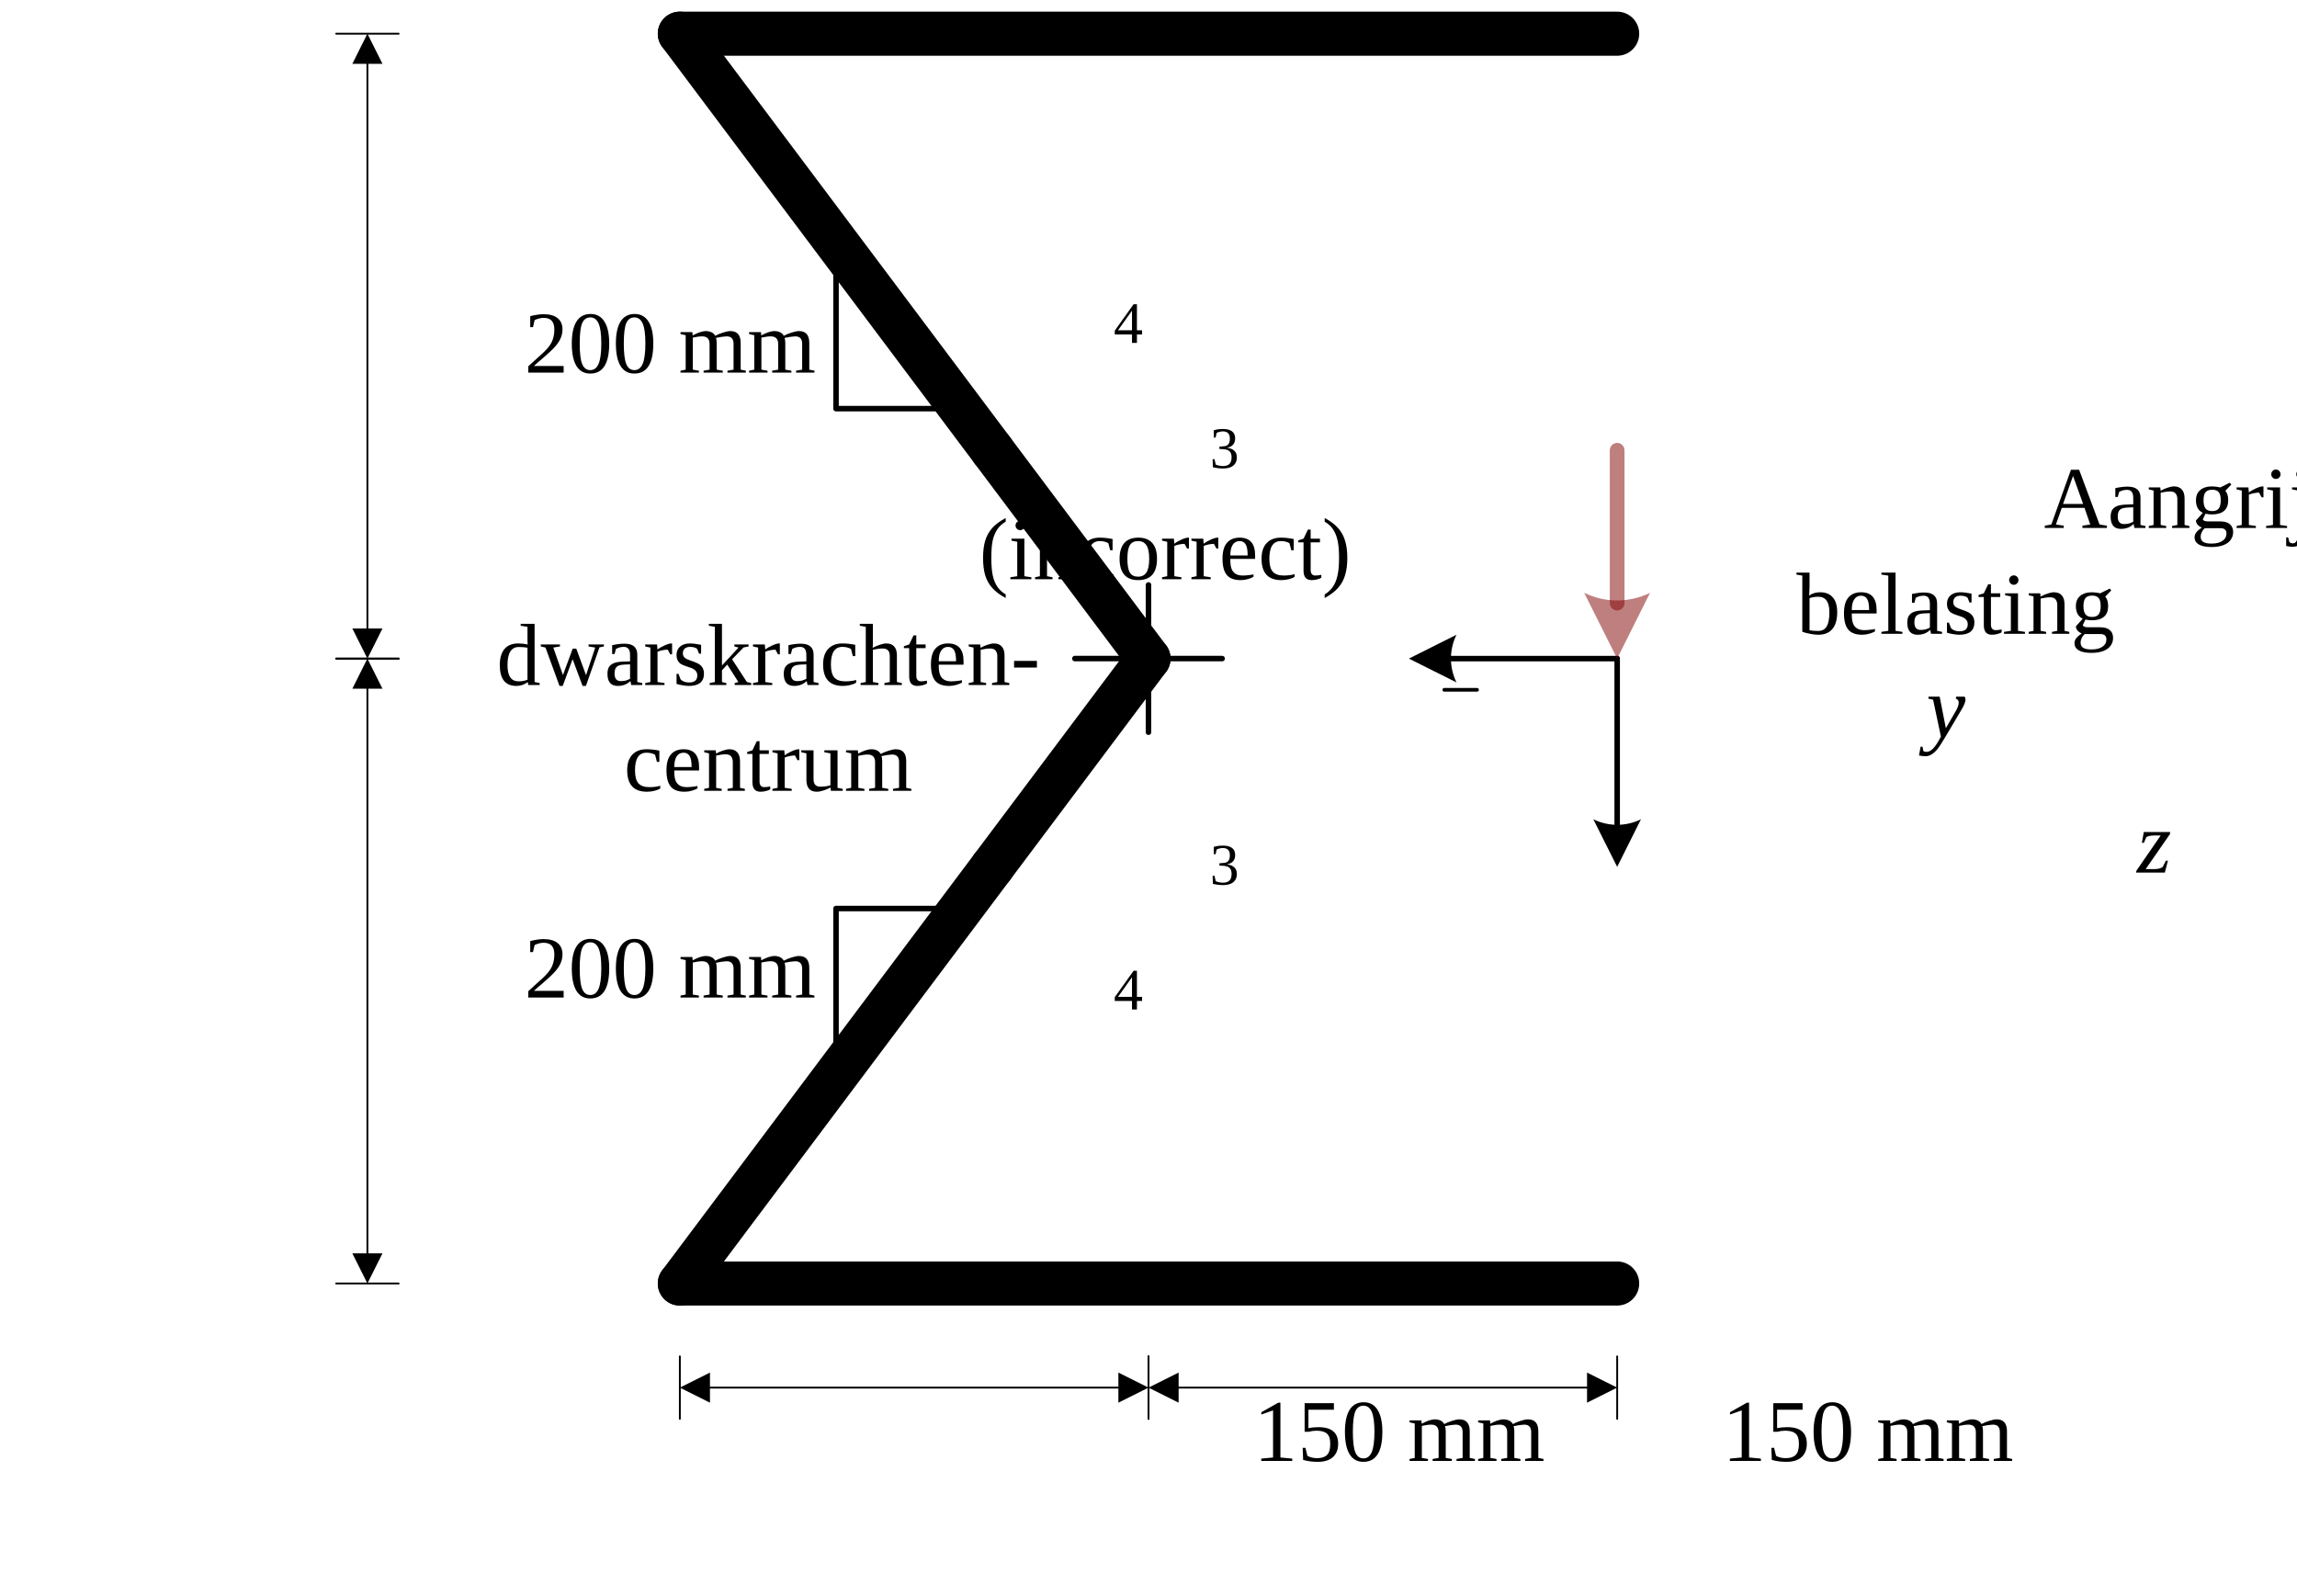
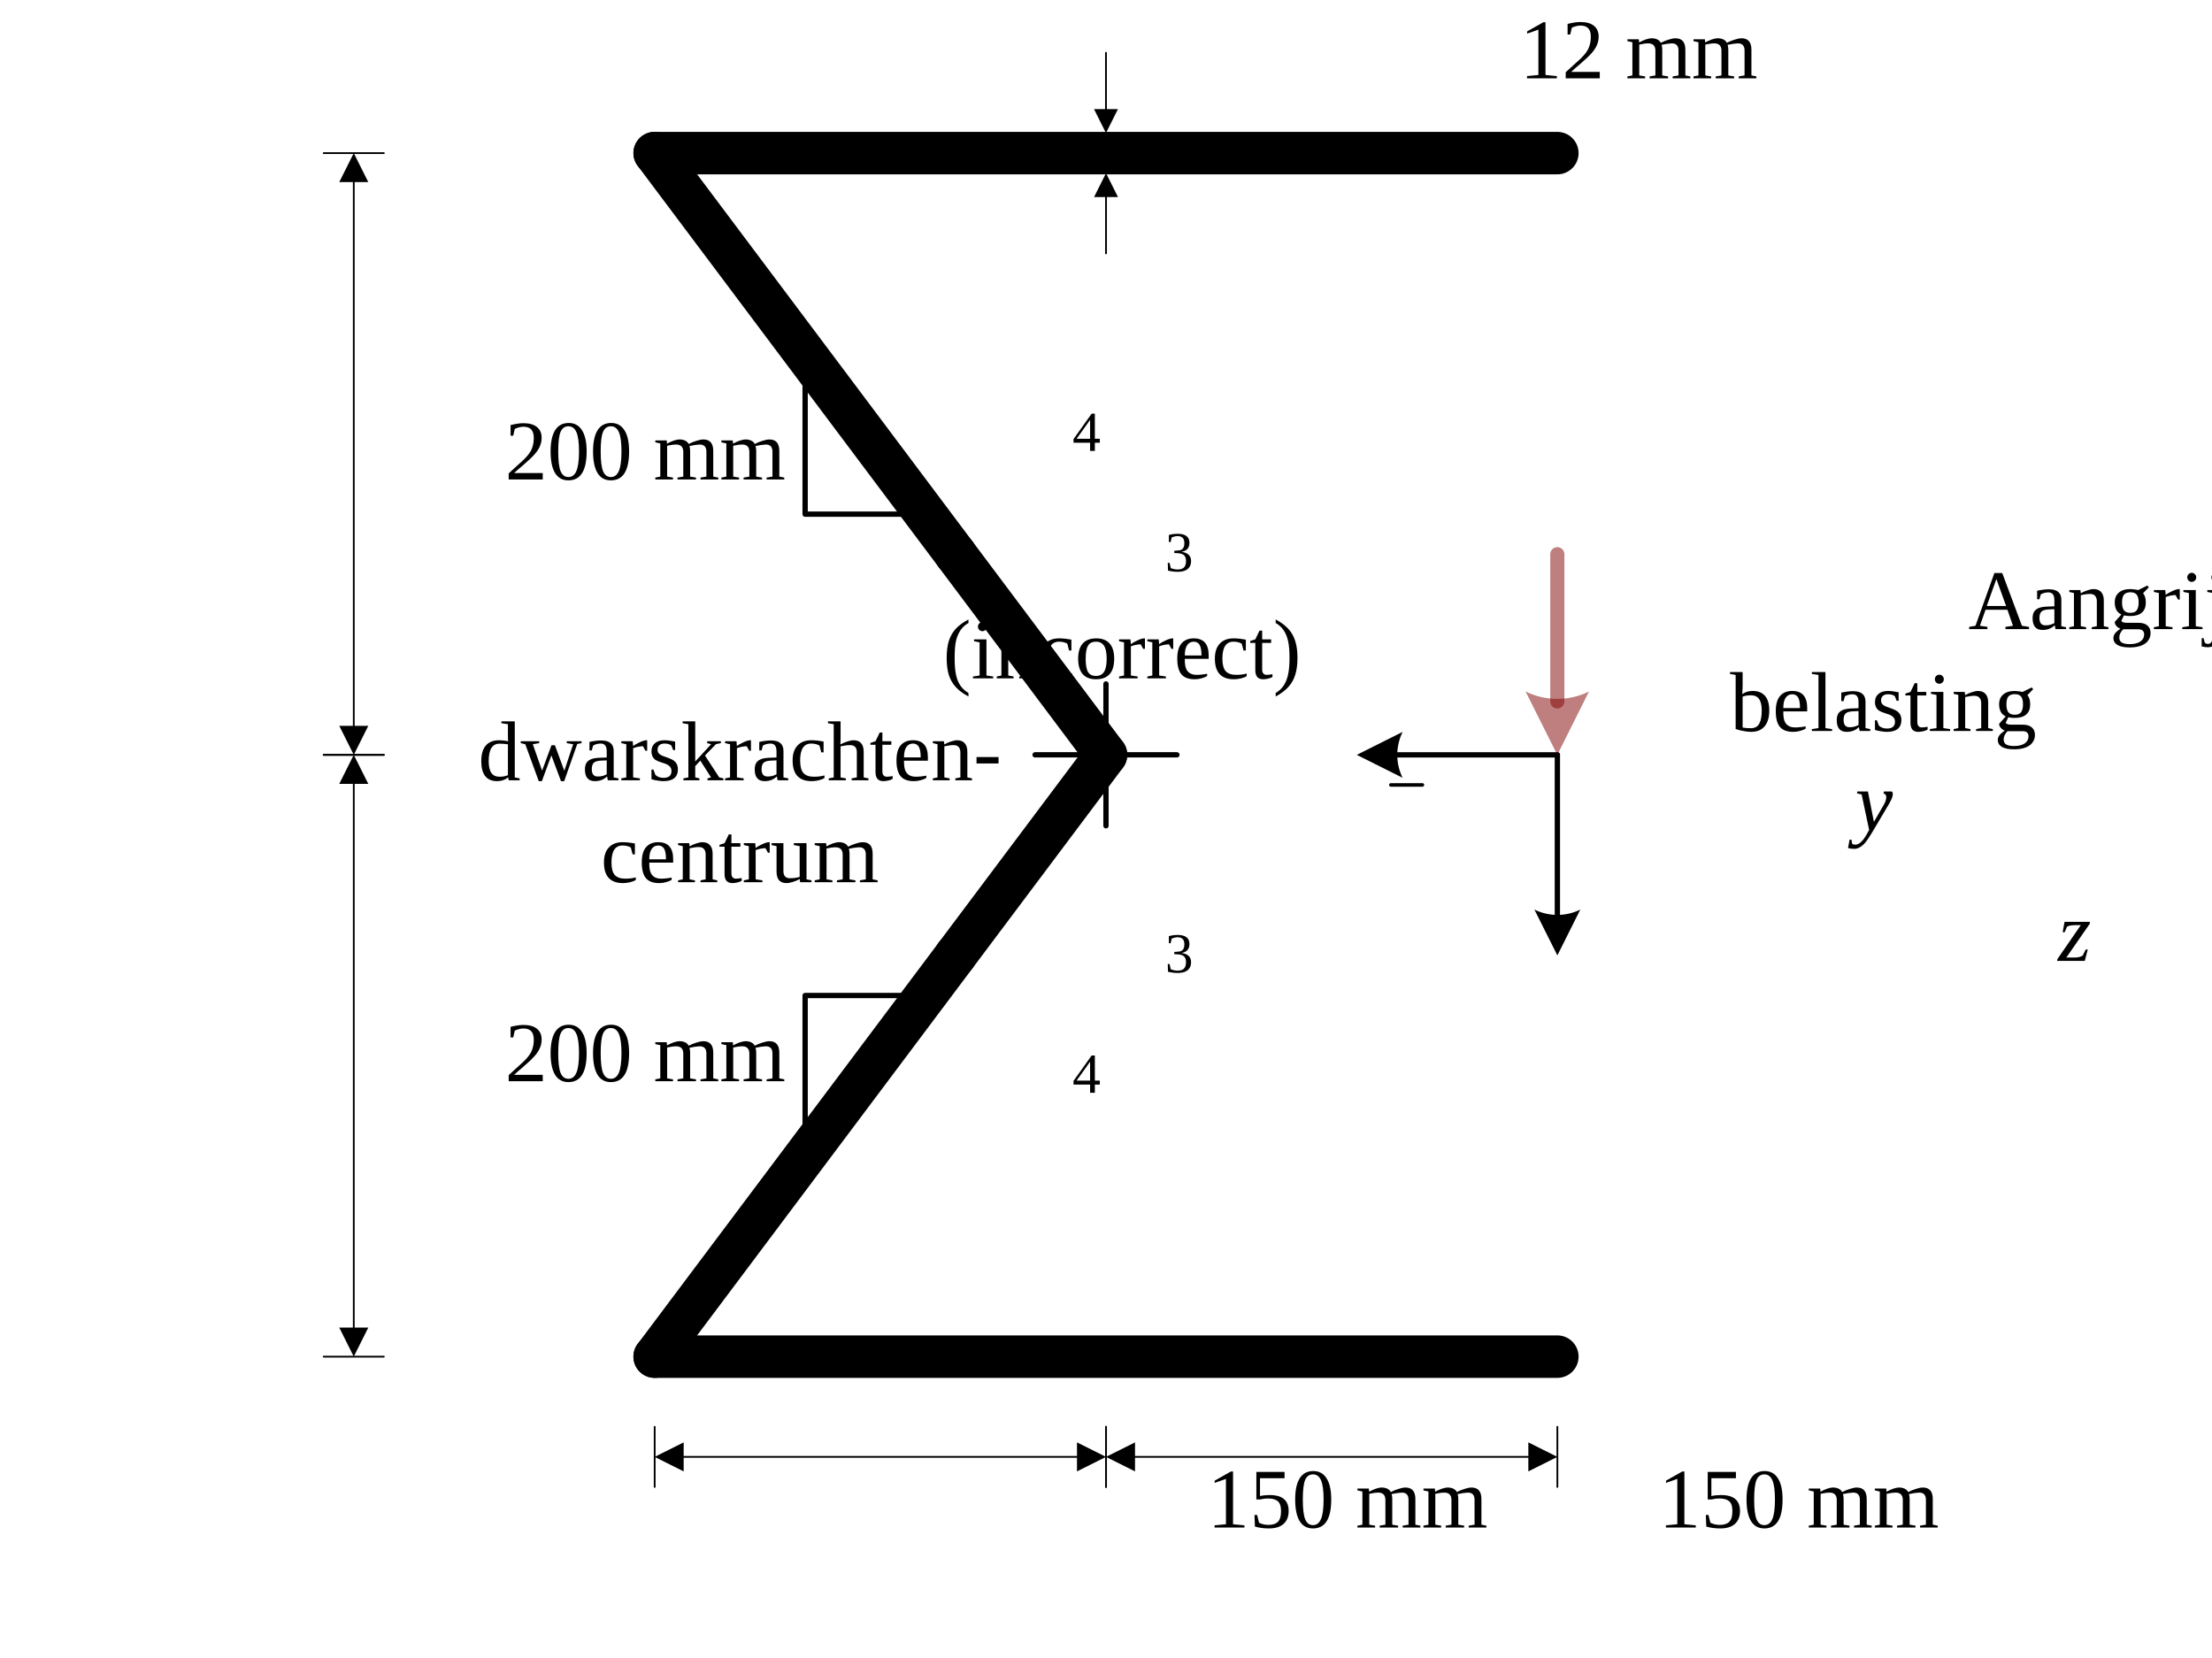
- <svg xmlns="http://www.w3.org/2000/svg" xmlns:ns1="http://schemas.microsoft.com/visio/2003/SVGExtensions/" xmlns:xlink="http://www.w3.org/1999/xlink" width="4.341in" height="3.016in" viewBox="0 0 312.561 217.182" xml:space="preserve" color-interpolation-filters="sRGB" class="st16">
+ <svg xmlns="http://www.w3.org/2000/svg" xmlns:ns1="http://schemas.microsoft.com/visio/2003/SVGExtensions/" xmlns:xlink="http://www.w3.org/1999/xlink" width="4.341in" height="3.253in" viewBox="0 0 312.561 234.233" xml:space="preserve" color-interpolation-filters="sRGB" class="st18">
  <ns1:documentProperties ns1:langID="1043" ns1:metric="true" ns1:viewMarkup="false" />
  <style type="text/css">
	
		.st1 {stroke:#000000;stroke-linecap:round;stroke-linejoin:round;stroke-width:0.75}
		.st2 {fill:none;stroke:none;stroke-linecap:round;stroke-linejoin:round;stroke-width:0.75}
		.st3 {fill:#000000;font-family:Times New Roman;font-size:1em}
		.st4 {font-size:1em}
		.st5 {stroke:#000000;stroke-linecap:round;stroke-linejoin:round;stroke-width:6}
		.st6 {stroke:#000000;stroke-linecap:round;stroke-linejoin:round;stroke-width:0.25}
		.st7 {marker-end:url(#mrkr4-50);marker-start:url(#mrkr4-48);stroke:#000000;stroke-linecap:round;stroke-linejoin:round;stroke-width:0.25}
		.st8 {fill:#000000;fill-opacity:1;stroke:#000000;stroke-opacity:1;stroke-width:0.122}
		.st9 {fill:#000000;font-family:Times New Roman;font-size:0.667em}
		.st10 {marker-end:url(#mrkr5-135);stroke:#000000;stroke-linecap:round;stroke-linejoin:round;stroke-width:0.75}
		.st11 {fill:#000000;fill-opacity:1;stroke:#000000;stroke-opacity:1;stroke-width:0.229}
		.st12 {fill:#000000;font-family:Times New Roman;font-size:1em;font-style:italic}
		.st13 {stroke:#000000;stroke-linecap:round;stroke-linejoin:round;stroke-width:0.5}
		.st14 {marker-start:url(#mrkr5-159);stroke:#800000;stroke-linecap:round;stroke-linejoin:round;stroke-opacity:0.5;stroke-width:2}
		.st15 {fill:#800000;fill-opacity:0.5;stroke:#800000;stroke-opacity:0.5;stroke-width:0.442}
- 		.st16 {fill:none;fill-rule:evenodd;font-size:12px;overflow:visible;stroke-linecap:square;stroke-miterlimit:3}
+ 		.st16 {marker-start:url(#mrkr4-170);stroke:#000000;stroke-linecap:round;stroke-linejoin:round;stroke-width:0.25}
+ 		.st17 {fill:#000000;fill-opacity:1;stroke:#000000;stroke-opacity:1;stroke-width:0.148}
+ 		.st18 {fill:none;fill-rule:evenodd;font-size:12px;overflow:visible;stroke-linecap:square;stroke-miterlimit:3}
	
	</style>
  <defs id="Markers">
    <g id="lend4">
      <path d="M 2 1 L 0 0 L 2 -1 L 2 1 " style="stroke:none" />
    </g>
    <marker id="mrkr4-48" class="st8" ns1:arrowType="4" ns1:arrowSize="1" ns1:setback="14.96" refX="14.96" orient="auto" markerUnits="strokeWidth" overflow="visible">
      <use xlink:href="#lend4" transform="scale(8.2) " />
    </marker>
    <marker id="mrkr4-50" class="st8" ns1:arrowType="4" ns1:arrowSize="1" ns1:setback="16.4" refX="-16.4" orient="auto" markerUnits="strokeWidth" overflow="visible">
      <use xlink:href="#lend4" transform="scale(-8.2,-8.2) " />
    </marker>
    <g id="lend5">
      <path d="M 2 1 L 0 0 L 1.981 -0.993 C 1.672 -0.365 1.673 0.373 1.985 1 " style="stroke:none" />
    </g>
    <marker id="mrkr5-135" class="st11" ns1:arrowType="5" ns1:arrowSize="2" ns1:setback="7.63" refX="-7.63" orient="auto" markerUnits="strokeWidth" overflow="visible">
      <use xlink:href="#lend5" transform="scale(-4.36,-4.36) " />
    </marker>
    <marker id="mrkr5-159" class="st15" ns1:arrowType="5" ns1:arrowSize="2" ns1:setback="3.775" refX="3.775" orient="auto" markerUnits="strokeWidth" overflow="visible">
      <use xlink:href="#lend5" transform="scale(2.26) " />
    </marker>
+     <marker id="mrkr4-170" class="st17" ns1:arrowType="4" ns1:arrowSize="0" ns1:setback="12.08" refX="12.08" orient="auto" markerUnits="strokeWidth" overflow="visible">
+       <use xlink:href="#lend4" transform="scale(6.76) " />
+     </marker>
  </defs>
  <g ns1:mID="0" ns1:index="1" ns1:groupContext="foregroundPage">
    <ns1:pageProperties ns1:drawingScale="0.0393701" ns1:pageScale="0.0393701" ns1:drawingUnits="24" ns1:shadowOffsetX="8.50394" ns1:shadowOffsetY="-8.50394" />
    <g id="shape625-1" ns1:mID="625" ns1:groupContext="shape" transform="translate(156.281,-127.559)">
			</g>
-     <g id="shape626-2" ns1:mID="626" ns1:groupContext="shape" transform="translate(-60.9019,89.6233) rotate(-90)">
-       <path d="M0 217.18 L10.02 217.18" class="st1" />
+     <g id="shape626-2" ns1:mID="626" ns1:groupContext="shape" transform="translate(-77.9528,106.674) rotate(-90)">
+       <path d="M0 234.23 L10.02 234.23" class="st1" />
    </g>
    <g id="shape627-5" ns1:mID="627" ns1:groupContext="shape" transform="translate(156.281,-127.559)">
-       <path d="M0 217.18 L10.02 217.18" class="st1" />
+       <path d="M0 234.23 L10.02 234.23" class="st1" />
    </g>
    <g id="shape628-8" ns1:mID="628" ns1:groupContext="shape" transform="translate(146.259,-127.559)">
-       <path d="M0 217.18 L10.02 217.18" class="st1" />
+       <path d="M0 234.23 L10.02 234.23" class="st1" />
    </g>
    <g id="shape629-11" ns1:mID="629" ns1:groupContext="shape" transform="translate(58.4852,-121.89)">
      <ns1:textBlock ns1:margins="rect(4,4,4,4)" ns1:tabSpace="42.5197" />
-       <ns1:textRect cx="46.063" cy="211.513" width="92.13" height="11.339" />
-       <rect x="0" y="205.844" width="92.126" height="11.339" class="st2" />
-       <text x="20.75" y="200.71" class="st3" ns1:langID="1043">
+       <ns1:textRect cx="46.063" cy="228.564" width="92.13" height="11.339" />
+       <rect x="0" y="222.895" width="92.126" height="11.339" class="st2" />
+       <text x="20.75" y="217.76" class="st3" ns1:langID="1043">
        <ns1:paragraph ns1:horizAlign="1" />
        <ns1:tabList />(incorrect)<ns1:newlineChar />
        <tspan x="9.08" dy="1.2em" class="st4">dwarskrachten</tspan>-<tspan x="26.4" dy="1.2em" class="st4">centrum</tspan>
      </text>
    </g>
-     <g id="shape630-16" ns1:mID="630" ns1:groupContext="shape" transform="translate(-60.9019,99.6452) rotate(-90)">
-       <path d="M0 217.18 L10.02 217.18" class="st1" />
-     </g>
-     <g id="shape634-19" ns1:mID="634" ns1:groupContext="shape" transform="translate(220.06,391.845) rotate(180)">
-       <path d="M0 217.18 L127.56 217.18" class="st5" />
-     </g>
-     <g id="shape635-22" ns1:mID="635" ns1:groupContext="shape" transform="translate(266.247,-125.725) rotate(53.1301)">
-       <path d="M0 217.18 L70.87 217.18" class="st5" />
-     </g>
-     <g id="shape636-25" ns1:mID="636" ns1:groupContext="shape" transform="translate(308.767,248.279) rotate(126.87)">
-       <path d="M0 217.18 L70.87 217.18" class="st5" />
-     </g>
-     <g id="shape637-28" ns1:mID="637" ns1:groupContext="shape" transform="translate(330.026,219.933) rotate(126.87)">
-       <path d="M0 217.18 L35.43 217.18" class="st5" />
-     </g>
-     <g id="shape638-31" ns1:mID="638" ns1:groupContext="shape" transform="translate(308.767,-69.0326) rotate(53.1301)">
-       <path d="M0 217.18 L35.43 217.18" class="st5" />
-     </g>
-     <g id="group639-34" transform="translate(252.99,4.58394) rotate(90)" ns1:mID="639" ns1:groupContext="group">
+     <g id="shape630-16" ns1:mID="630" ns1:groupContext="shape" transform="translate(-77.9528,116.696) rotate(-90)">
+       <path d="M0 234.23 L10.02 234.23" class="st1" />
+     </g>
+     <g id="shape634-19" ns1:mID="634" ns1:groupContext="shape" transform="translate(220.06,425.947) rotate(180)">
+       <path d="M0 234.23 L127.56 234.23" class="st5" />
+     </g>
+     <g id="shape635-22" ns1:mID="635" ns1:groupContext="shape" transform="translate(279.888,-118.905) rotate(53.1301)">
+       <path d="M0 234.23 L70.87 234.23" class="st5" />
+     </g>
+     <g id="shape636-25" ns1:mID="636" ns1:groupContext="shape" transform="translate(322.407,275.561) rotate(126.87)">
+       <path d="M0 234.23 L70.87 234.23" class="st5" />
+     </g>
+     <g id="shape637-28" ns1:mID="637" ns1:groupContext="shape" transform="translate(343.667,247.214) rotate(126.87)">
+       <path d="M0 234.23 L35.43 234.23" class="st5" />
+     </g>
+     <g id="shape638-31" ns1:mID="638" ns1:groupContext="shape" transform="translate(322.407,-62.2122) rotate(53.1301)">
+       <path d="M0 234.23 L35.43 234.23" class="st5" />
+     </g>
+     <g id="group639-34" transform="translate(270.041,21.6349) rotate(90)" ns1:mID="639" ns1:groupContext="group">
      <g id="group640-35" transform="translate(0,-9.92126)" ns1:mID="640" ns1:groupContext="group">
-         <g id="shape641-36" ns1:mID="641" ns1:groupContext="shape" transform="translate(217.182,208.678) rotate(90)">
-           <path d="M0 217.18 L8.5 217.18" class="st6" />
-         </g>
-         <g id="shape642-39" ns1:mID="642" ns1:groupContext="shape" transform="translate(302.222,208.678) rotate(90)">
-           <path d="M0 217.18 L8.5 217.18" class="st6" />
+         <g id="shape641-36" ns1:mID="641" ns1:groupContext="shape" transform="translate(234.233,225.729) rotate(90)">
+           <path d="M0 234.23 L8.5 234.23" class="st6" />
+         </g>
+         <g id="shape642-39" ns1:mID="642" ns1:groupContext="shape" transform="translate(319.273,225.729) rotate(90)">
+           <path d="M0 234.23 L8.5 234.23" class="st6" />
        </g>
        <g id="shape643-42" ns1:mID="643" ns1:groupContext="shape" transform="translate(0,-4.25197)">
-           <path d="M3.74 217.18 L4.1 217.18 L80.94 217.18" class="st7" />
-         </g>
-       </g>
-       <g id="shape644-51" ns1:mID="644" ns1:groupContext="shape" transform="translate(-167.576,252.615) rotate(-90)">
-         <ns1:textBlock ns1:margins="rect(4,4,4,4)" ns1:tabSpace="42.5197" />
-         <ns1:textRect cx="24.803" cy="210.096" width="49.61" height="14.173" />
-         <rect x="0" y="203.009" width="49.606" height="14.173" class="st2" />
-         <text x="4.97" y="213.7" class="st3" ns1:langID="1043">
+           <path d="M3.74 234.23 L4.1 234.23 L80.94 234.23" class="st7" />
+         </g>
+       </g>
+       <g id="shape644-51" ns1:mID="644" ns1:groupContext="shape" transform="translate(-184.627,269.666) rotate(-90)">
+         <ns1:textBlock ns1:margins="rect(4,4,4,4)" ns1:tabSpace="42.5197" />
+         <ns1:textRect cx="24.803" cy="227.147" width="49.61" height="14.173" />
+         <rect x="0" y="220.06" width="49.606" height="14.173" class="st2" />
+         <text x="4.97" y="230.75" class="st3" ns1:langID="1043">
          <ns1:paragraph ns1:horizAlign="1" />
          <ns1:tabList />200 mm</text>
      </g>
    </g>
-     <g id="group645-54" transform="translate(373.463,184.584) rotate(90)" ns1:mID="645" ns1:groupContext="group">
-       <g id="group646-55" transform="translate(-208.678,217.182) rotate(-90)" ns1:mID="646" ns1:groupContext="group">
-         <g id="shape647-56" ns1:mID="647" ns1:groupContext="shape" transform="translate(217.182,208.678) rotate(90)">
-           <path d="M0 217.18 L8.5 217.18" class="st6" />
-         </g>
-         <g id="shape648-59" ns1:mID="648" ns1:groupContext="shape" transform="translate(280.962,208.678) rotate(90)">
-           <path d="M0 217.18 L8.5 217.18" class="st6" />
+     <g id="group645-54" transform="translate(390.514,201.635) rotate(90)" ns1:mID="645" ns1:groupContext="group">
+       <g id="group646-55" transform="translate(-225.729,234.233) rotate(-90)" ns1:mID="646" ns1:groupContext="group">
+         <g id="shape647-56" ns1:mID="647" ns1:groupContext="shape" transform="translate(234.233,225.729) rotate(90)">
+           <path d="M0 234.23 L8.5 234.23" class="st6" />
+         </g>
+         <g id="shape648-59" ns1:mID="648" ns1:groupContext="shape" transform="translate(298.013,225.729) rotate(90)">
+           <path d="M0 234.23 L8.5 234.23" class="st6" />
        </g>
        <g id="shape649-62" ns1:mID="649" ns1:groupContext="shape" transform="translate(0,-4.25197)">
-           <path d="M3.74 217.18 L4.1 217.18 L59.68 217.18" class="st7" />
-         </g>
-       </g>
-       <g id="shape650-69" ns1:mID="650" ns1:groupContext="shape" transform="translate(-200.175,217.182) rotate(-90)">
-         <ns1:textBlock ns1:margins="rect(4,4,4,4)" ns1:tabSpace="42.5197" />
-         <ns1:textRect cx="31.89" cy="210.804" width="63.78" height="12.756" />
-         <rect x="0" y="204.426" width="63.779" height="12.756" class="st2" />
-         <text x="12.06" y="214.4" class="st3" ns1:langID="1043">
+           <path d="M3.74 234.23 L4.1 234.23 L59.68 234.23" class="st7" />
+         </g>
+       </g>
+       <g id="shape650-69" ns1:mID="650" ns1:groupContext="shape" transform="translate(-217.225,234.233) rotate(-90)">
+         <ns1:textBlock ns1:margins="rect(4,4,4,4)" ns1:tabSpace="42.5197" />
+         <ns1:textRect cx="31.89" cy="227.855" width="63.78" height="12.756" />
+         <rect x="0" y="221.477" width="63.779" height="12.756" class="st2" />
+         <text x="12.06" y="231.46" class="st3" ns1:langID="1043">
          <ns1:paragraph ns1:horizAlign="1" />
          <ns1:tabList />150 mm</text>
      </g>
    </g>
-     <g id="group651-72" transform="translate(-86.4137,146.316) rotate(-90)" ns1:mID="651" ns1:groupContext="group">
-       <g id="shape652-73" ns1:mID="652" ns1:groupContext="shape" transform="translate(237.025,203.009) rotate(90)">
-         <ns1:textBlock ns1:margins="rect(4,4,4,4)" ns1:tabSpace="42.5197" />
-         <ns1:textRect cx="5.669" cy="208.678" width="11.34" height="17.008" />
-         <rect x="0" y="200.175" width="11.339" height="17.008" class="st2" />
-         <text x="4" y="211.08" class="st9" ns1:langID="1043">
+     <g id="group651-72" transform="translate(-103.465,163.367) rotate(-90)" ns1:mID="651" ns1:groupContext="group">
+       <g id="shape652-73" ns1:mID="652" ns1:groupContext="shape" transform="translate(254.076,220.06) rotate(90)">
+         <ns1:textBlock ns1:margins="rect(4,4,4,4)" ns1:tabSpace="42.5197" />
+         <ns1:textRect cx="5.669" cy="225.729" width="11.34" height="17.008" />
+         <rect x="0" y="217.225" width="11.339" height="17.008" class="st2" />
+         <text x="4" y="228.13" class="st9" ns1:langID="1043">
          <ns1:paragraph ns1:horizAlign="1" />
          <ns1:tabList />3</text>
      </g>
-       <g id="shape653-76" ns1:mID="653" ns1:groupContext="shape" transform="translate(224.269,184.584) rotate(90)">
-         <ns1:textBlock ns1:margins="rect(4,4,4,4)" ns1:tabSpace="42.5197" />
-         <ns1:textRect cx="11.339" cy="212.93" width="22.68" height="8.504" />
-         <rect x="0" y="208.678" width="22.677" height="8.504" class="st2" />
-         <text x="9.34" y="215.33" class="st9" ns1:langID="1043">
+       <g id="shape653-76" ns1:mID="653" ns1:groupContext="shape" transform="translate(241.32,201.635) rotate(90)">
+         <ns1:textBlock ns1:margins="rect(4,4,4,4)" ns1:tabSpace="42.5197" />
+         <ns1:textRect cx="11.339" cy="229.981" width="22.68" height="8.504" />
+         <rect x="0" y="225.729" width="22.677" height="8.504" class="st2" />
+         <text x="9.34" y="232.38" class="st9" ns1:langID="1043">
          <ns1:paragraph ns1:horizAlign="1" />
          <ns1:tabList />4</text>
      </g>
      <g id="shape654-79" ns1:mID="654" ns1:groupContext="shape">
-         <path d="M22.68 217.18 L22.68 200.17 L0 200.17" class="st1" />
-       </g>
-     </g>
-     <g id="group655-82" transform="translate(-86.4137,32.9304) rotate(-90) scale(-1,1)" ns1:mID="655" ns1:groupContext="group">
-       <g id="shape656-83" ns1:mID="656" ns1:groupContext="shape" transform="translate(237.025,203.009) rotate(90)">
-         <ns1:textBlock ns1:margins="rect(4,4,4,4)" ns1:tabSpace="42.5197" />
-         <ns1:textRect cx="5.669" cy="208.678" width="11.34" height="17.008" />
-         <rect x="0" y="200.175" width="11.339" height="17.008" class="st2" />
-         <text x="4" y="-206.28" transform="scale(1,-1)" class="st9" ns1:langID="1043">
+         <path d="M22.68 234.23 L22.68 217.23 L0 217.23" class="st1" />
+       </g>
+     </g>
+     <g id="group655-82" transform="translate(-103.465,49.9813) rotate(-90) scale(-1,1)" ns1:mID="655" ns1:groupContext="group">
+       <g id="shape656-83" ns1:mID="656" ns1:groupContext="shape" transform="translate(254.076,220.06) rotate(90)">
+         <ns1:textBlock ns1:margins="rect(4,4,4,4)" ns1:tabSpace="42.5197" />
+         <ns1:textRect cx="5.669" cy="225.729" width="11.34" height="17.008" />
+         <rect x="0" y="217.225" width="11.339" height="17.008" class="st2" />
+         <text x="4" y="-223.33" transform="scale(1,-1)" class="st9" ns1:langID="1043">
          <ns1:paragraph ns1:horizAlign="1" />
          <ns1:tabList />3</text>
      </g>
-       <g id="shape657-86" ns1:mID="657" ns1:groupContext="shape" transform="translate(224.269,184.584) rotate(90)">
-         <ns1:textBlock ns1:margins="rect(4,4,4,4)" ns1:tabSpace="42.5197" />
-         <ns1:textRect cx="11.339" cy="212.93" width="22.68" height="8.504" />
-         <rect x="0" y="208.678" width="22.677" height="8.504" class="st2" />
-         <text x="9.34" y="-210.53" transform="scale(1,-1)" class="st9" ns1:langID="1043">
+       <g id="shape657-86" ns1:mID="657" ns1:groupContext="shape" transform="translate(241.32,201.635) rotate(90)">
+         <ns1:textBlock ns1:margins="rect(4,4,4,4)" ns1:tabSpace="42.5197" />
+         <ns1:textRect cx="11.339" cy="229.981" width="22.68" height="8.504" />
+         <rect x="0" y="225.729" width="22.677" height="8.504" class="st2" />
+         <text x="9.34" y="-227.58" transform="scale(1,-1)" class="st9" ns1:langID="1043">
          <ns1:paragraph ns1:horizAlign="1" />
          <ns1:tabList />4</text>
      </g>
      <g id="shape658-89" ns1:mID="658" ns1:groupContext="shape">
-         <path d="M22.68 217.18 L22.68 200.17 L0 200.17" class="st1" />
-       </g>
-     </g>
-     <g id="group659-92" transform="translate(252.99,89.6233) rotate(90)" ns1:mID="659" ns1:groupContext="group">
+         <path d="M22.68 234.23 L22.68 217.23 L0 217.23" class="st1" />
+       </g>
+     </g>
+     <g id="group659-92" transform="translate(270.041,106.674) rotate(90)" ns1:mID="659" ns1:groupContext="group">
      <g id="group660-93" transform="translate(0,-9.92126)" ns1:mID="660" ns1:groupContext="group">
-         <g id="shape661-94" ns1:mID="661" ns1:groupContext="shape" transform="translate(217.182,208.678) rotate(90)">
-           <path d="M0 217.18 L8.5 217.18" class="st6" />
-         </g>
-         <g id="shape662-97" ns1:mID="662" ns1:groupContext="shape" transform="translate(302.222,208.678) rotate(90)">
-           <path d="M0 217.18 L8.5 217.18" class="st6" />
+         <g id="shape661-94" ns1:mID="661" ns1:groupContext="shape" transform="translate(234.233,225.729) rotate(90)">
+           <path d="M0 234.23 L8.5 234.23" class="st6" />
+         </g>
+         <g id="shape662-97" ns1:mID="662" ns1:groupContext="shape" transform="translate(319.273,225.729) rotate(90)">
+           <path d="M0 234.23 L8.5 234.23" class="st6" />
        </g>
        <g id="shape663-100" ns1:mID="663" ns1:groupContext="shape" transform="translate(0,-4.25197)">
-           <path d="M3.74 217.18 L4.1 217.18 L80.94 217.18" class="st7" />
-         </g>
-       </g>
-       <g id="shape664-107" ns1:mID="664" ns1:groupContext="shape" transform="translate(-167.576,252.615) rotate(-90)">
-         <ns1:textBlock ns1:margins="rect(4,4,4,4)" ns1:tabSpace="42.5197" />
-         <ns1:textRect cx="24.803" cy="210.096" width="49.61" height="14.173" />
-         <rect x="0" y="203.009" width="49.606" height="14.173" class="st2" />
-         <text x="4.97" y="213.7" class="st3" ns1:langID="1043">
+           <path d="M3.74 234.23 L4.1 234.23 L80.94 234.23" class="st7" />
+         </g>
+       </g>
+       <g id="shape664-107" ns1:mID="664" ns1:groupContext="shape" transform="translate(-184.627,269.666) rotate(-90)">
+         <ns1:textBlock ns1:margins="rect(4,4,4,4)" ns1:tabSpace="42.5197" />
+         <ns1:textRect cx="24.803" cy="227.147" width="49.61" height="14.173" />
+         <rect x="0" y="220.06" width="49.606" height="14.173" class="st2" />
+         <text x="4.97" y="230.75" class="st3" ns1:langID="1043">
          <ns1:paragraph ns1:horizAlign="1" />
          <ns1:tabList />200 mm</text>
      </g>
    </g>
-     <g id="group665-110" transform="translate(309.683,184.584) rotate(90)" ns1:mID="665" ns1:groupContext="group">
-       <g id="group666-111" transform="translate(-208.678,217.182) rotate(-90)" ns1:mID="666" ns1:groupContext="group">
-         <g id="shape667-112" ns1:mID="667" ns1:groupContext="shape" transform="translate(217.182,208.678) rotate(90)">
-           <path d="M0 217.18 L8.5 217.18" class="st6" />
-         </g>
-         <g id="shape668-115" ns1:mID="668" ns1:groupContext="shape" transform="translate(280.962,208.678) rotate(90)">
-           <path d="M0 217.18 L8.5 217.18" class="st6" />
+     <g id="group665-110" transform="translate(326.734,201.635) rotate(90)" ns1:mID="665" ns1:groupContext="group">
+       <g id="group666-111" transform="translate(-225.729,234.233) rotate(-90)" ns1:mID="666" ns1:groupContext="group">
+         <g id="shape667-112" ns1:mID="667" ns1:groupContext="shape" transform="translate(234.233,225.729) rotate(90)">
+           <path d="M0 234.23 L8.5 234.23" class="st6" />
+         </g>
+         <g id="shape668-115" ns1:mID="668" ns1:groupContext="shape" transform="translate(298.013,225.729) rotate(90)">
+           <path d="M0 234.23 L8.5 234.23" class="st6" />
        </g>
        <g id="shape669-118" ns1:mID="669" ns1:groupContext="shape" transform="translate(0,-4.25197)">
-           <path d="M3.74 217.18 L4.1 217.18 L59.68 217.18" class="st7" />
-         </g>
-       </g>
-       <g id="shape670-125" ns1:mID="670" ns1:groupContext="shape" transform="translate(-200.174,217.182) rotate(-90)">
-         <ns1:textBlock ns1:margins="rect(4,4,4,4)" ns1:tabSpace="42.5197" />
-         <ns1:textRect cx="31.89" cy="210.804" width="63.78" height="12.756" />
-         <rect x="0" y="204.426" width="63.779" height="12.756" class="st2" />
-         <text x="12.06" y="214.4" class="st3" ns1:langID="1043">
+           <path d="M3.74 234.23 L4.1 234.23 L59.68 234.23" class="st7" />
+         </g>
+       </g>
+       <g id="shape670-125" ns1:mID="670" ns1:groupContext="shape" transform="translate(-217.225,234.233) rotate(-90)">
+         <ns1:textBlock ns1:margins="rect(4,4,4,4)" ns1:tabSpace="42.5197" />
+         <ns1:textRect cx="31.89" cy="227.855" width="63.78" height="12.756" />
+         <rect x="0" y="221.477" width="63.779" height="12.756" class="st2" />
+         <text x="12.06" y="231.46" class="st3" ns1:langID="1043">
          <ns1:paragraph ns1:horizAlign="1" />
          <ns1:tabList />150 mm</text>
      </g>
    </g>
    <g id="group671-128" transform="translate(220.06,-99.2126)" ns1:mID="671" ns1:groupContext="group">
-       <g id="shape672-129" ns1:mID="672" ns1:groupContext="shape" transform="translate(217.182,188.836) rotate(90)">
-         <path d="M0 217.18 L22.62 217.18" class="st10" />
+       <g id="shape672-129" ns1:mID="672" ns1:groupContext="shape" transform="translate(234.233,205.887) rotate(90)">
+         <path d="M0 234.23 L22.62 234.23" class="st10" />
      </g>
      <g id="shape673-136" ns1:mID="673" ns1:groupContext="shape">
        <ns1:textBlock ns1:margins="rect(4,4,4,4)" ns1:tabSpace="42.5197" />
-         <ns1:textRect cx="7.087" cy="214.348" width="14.18" height="5.669" />
-         <rect x="0" y="211.513" width="14.173" height="5.669" class="st2" />
-         <text x="4.75" y="217.95" class="st12" ns1:langID="1043">
+         <ns1:textRect cx="7.087" cy="231.399" width="14.18" height="5.669" />
+         <rect x="0" y="228.564" width="14.173" height="5.669" class="st2" />
+         <text x="4.75" y="235" class="st12" ns1:langID="1043">
          <ns1:paragraph ns1:horizAlign="1" />
          <ns1:tabList />z</text>
      </g>
    </g>
-     <g id="group674-139" transform="translate(408.896,89.6233) rotate(90)" ns1:mID="674" ns1:groupContext="group">
-       <g id="shape675-140" ns1:mID="675" ns1:groupContext="shape" transform="translate(217.182,188.836) rotate(90)">
-         <path d="M0 217.18 L22.62 217.18" class="st10" />
-       </g>
-       <g id="shape676-145" ns1:mID="676" ns1:groupContext="shape" transform="translate(-203.009,217.182) rotate(-90)">
-         <ns1:textBlock ns1:margins="rect(4,4,4,4)" ns1:tabSpace="42.5197" />
-         <ns1:textRect cx="7.087" cy="210.096" width="14.18" height="14.173" />
-         <rect x="0" y="203.009" width="14.173" height="14.173" class="st2" />
-         <text x="4.42" y="213.7" class="st12" ns1:langID="1043">
+     <g id="group674-139" transform="translate(425.947,106.674) rotate(90)" ns1:mID="674" ns1:groupContext="group">
+       <g id="shape675-140" ns1:mID="675" ns1:groupContext="shape" transform="translate(234.233,205.887) rotate(90)">
+         <path d="M0 234.23 L22.62 234.23" class="st10" />
+       </g>
+       <g id="shape676-145" ns1:mID="676" ns1:groupContext="shape" transform="translate(-220.06,234.233) rotate(-90)">
+         <ns1:textBlock ns1:margins="rect(4,4,4,4)" ns1:tabSpace="42.5197" />
+         <ns1:textRect cx="7.087" cy="227.147" width="14.18" height="14.173" />
+         <rect x="0" y="220.06" width="14.173" height="14.173" class="st2" />
+         <text x="4.42" y="230.75" class="st12" ns1:langID="1043">
          <ns1:paragraph ns1:horizAlign="1" />
          <ns1:tabList />y</text>
      </g>
    </g>
    <g id="shape677-148" ns1:mID="677" ns1:groupContext="shape" transform="translate(196.532,-123.307)">
-       <path d="M0 217.18 L4.46 217.18" class="st13" />
-     </g>
-     <g id="shape678-151" ns1:mID="678" ns1:groupContext="shape" transform="translate(220.06,221.766) rotate(180)">
-       <path d="M0 217.18 L127.56 217.18" class="st5" />
-     </g>
-     <g id="shape679-154" ns1:mID="679" ns1:groupContext="shape" transform="translate(2.87757,89.6233) rotate(-90)">
-       <path d="M7.55 217.18 L7.91 217.18 L28.35 217.18" class="st14" />
+       <path d="M0 234.23 L4.46 234.23" class="st13" />
+     </g>
+     <g id="shape678-151" ns1:mID="678" ns1:groupContext="shape" transform="translate(220.06,255.868) rotate(180)">
+       <path d="M0 234.23 L127.56 234.23" class="st5" />
+     </g>
+     <g id="shape679-154" ns1:mID="679" ns1:groupContext="shape" transform="translate(-14.1734,106.674) rotate(-90)">
+       <path d="M7.55 234.23 L7.91 234.23 L28.35 234.23" class="st14" />
    </g>
    <g id="shape680-160" ns1:mID="680" ns1:groupContext="shape" transform="translate(220.06,-127.559)">
      <ns1:textBlock ns1:margins="rect(4,4,4,4)" ns1:tabSpace="42.5197" />
-       <ns1:textRect cx="46.063" cy="203.009" width="92.13" height="28.346" />
-       <rect x="0" y="188.836" width="92.126" height="28.346" class="st2" />
-       <text x="4.07" y="199.41" class="st3" ns1:langID="1043">
+       <ns1:textRect cx="46.063" cy="220.06" width="92.13" height="28.346" />
+       <rect x="0" y="205.887" width="92.126" height="28.346" class="st2" />
+       <text x="4.07" y="216.46" class="st3" ns1:langID="1043">
        <ns1:paragraph ns1:horizAlign="1" />
        <ns1:tabList />Aangrijpingspunt <tspan x="24.4" dy="1.2em" class="st4">belasting</tspan>
      </text>
    </g>
+     <g id="group943-164" transform="translate(156.281,-198.425)" ns1:mID="943" ns1:groupContext="group">
+       <g id="shape944-165" ns1:mID="944" ns1:groupContext="shape" transform="translate(-234.233,217.225) rotate(-90)">
+         <path d="M3.02 234.23 L3.38 234.23 L11.34 234.23" class="st16" />
+       </g>
+       <g id="shape945-171" ns1:mID="945" ns1:groupContext="shape" transform="translate(234.233,222.895) rotate(90)">
+         <path d="M3.02 234.23 L3.38 234.23 L11.34 234.23" class="st16" />
+       </g>
+     </g>
+     <g id="shape946-176" ns1:mID="946" ns1:groupContext="shape" transform="translate(156.281,-219.685)">
+       <ns1:textBlock ns1:margins="rect(4,4,4,4)" ns1:tabSpace="42.5197" />
+       <ns1:textRect cx="21.26" cy="227.147" width="42.52" height="14.173" />
+       <rect x="0" y="220.06" width="42.52" height="14.173" class="st2" />
+       <text x="4.43" y="230.75" class="st3" ns1:langID="1043">
+         <ns1:paragraph ns1:horizAlign="1" />
+         <ns1:tabList />12 mm</text>
+     </g>
  </g>
</svg>
